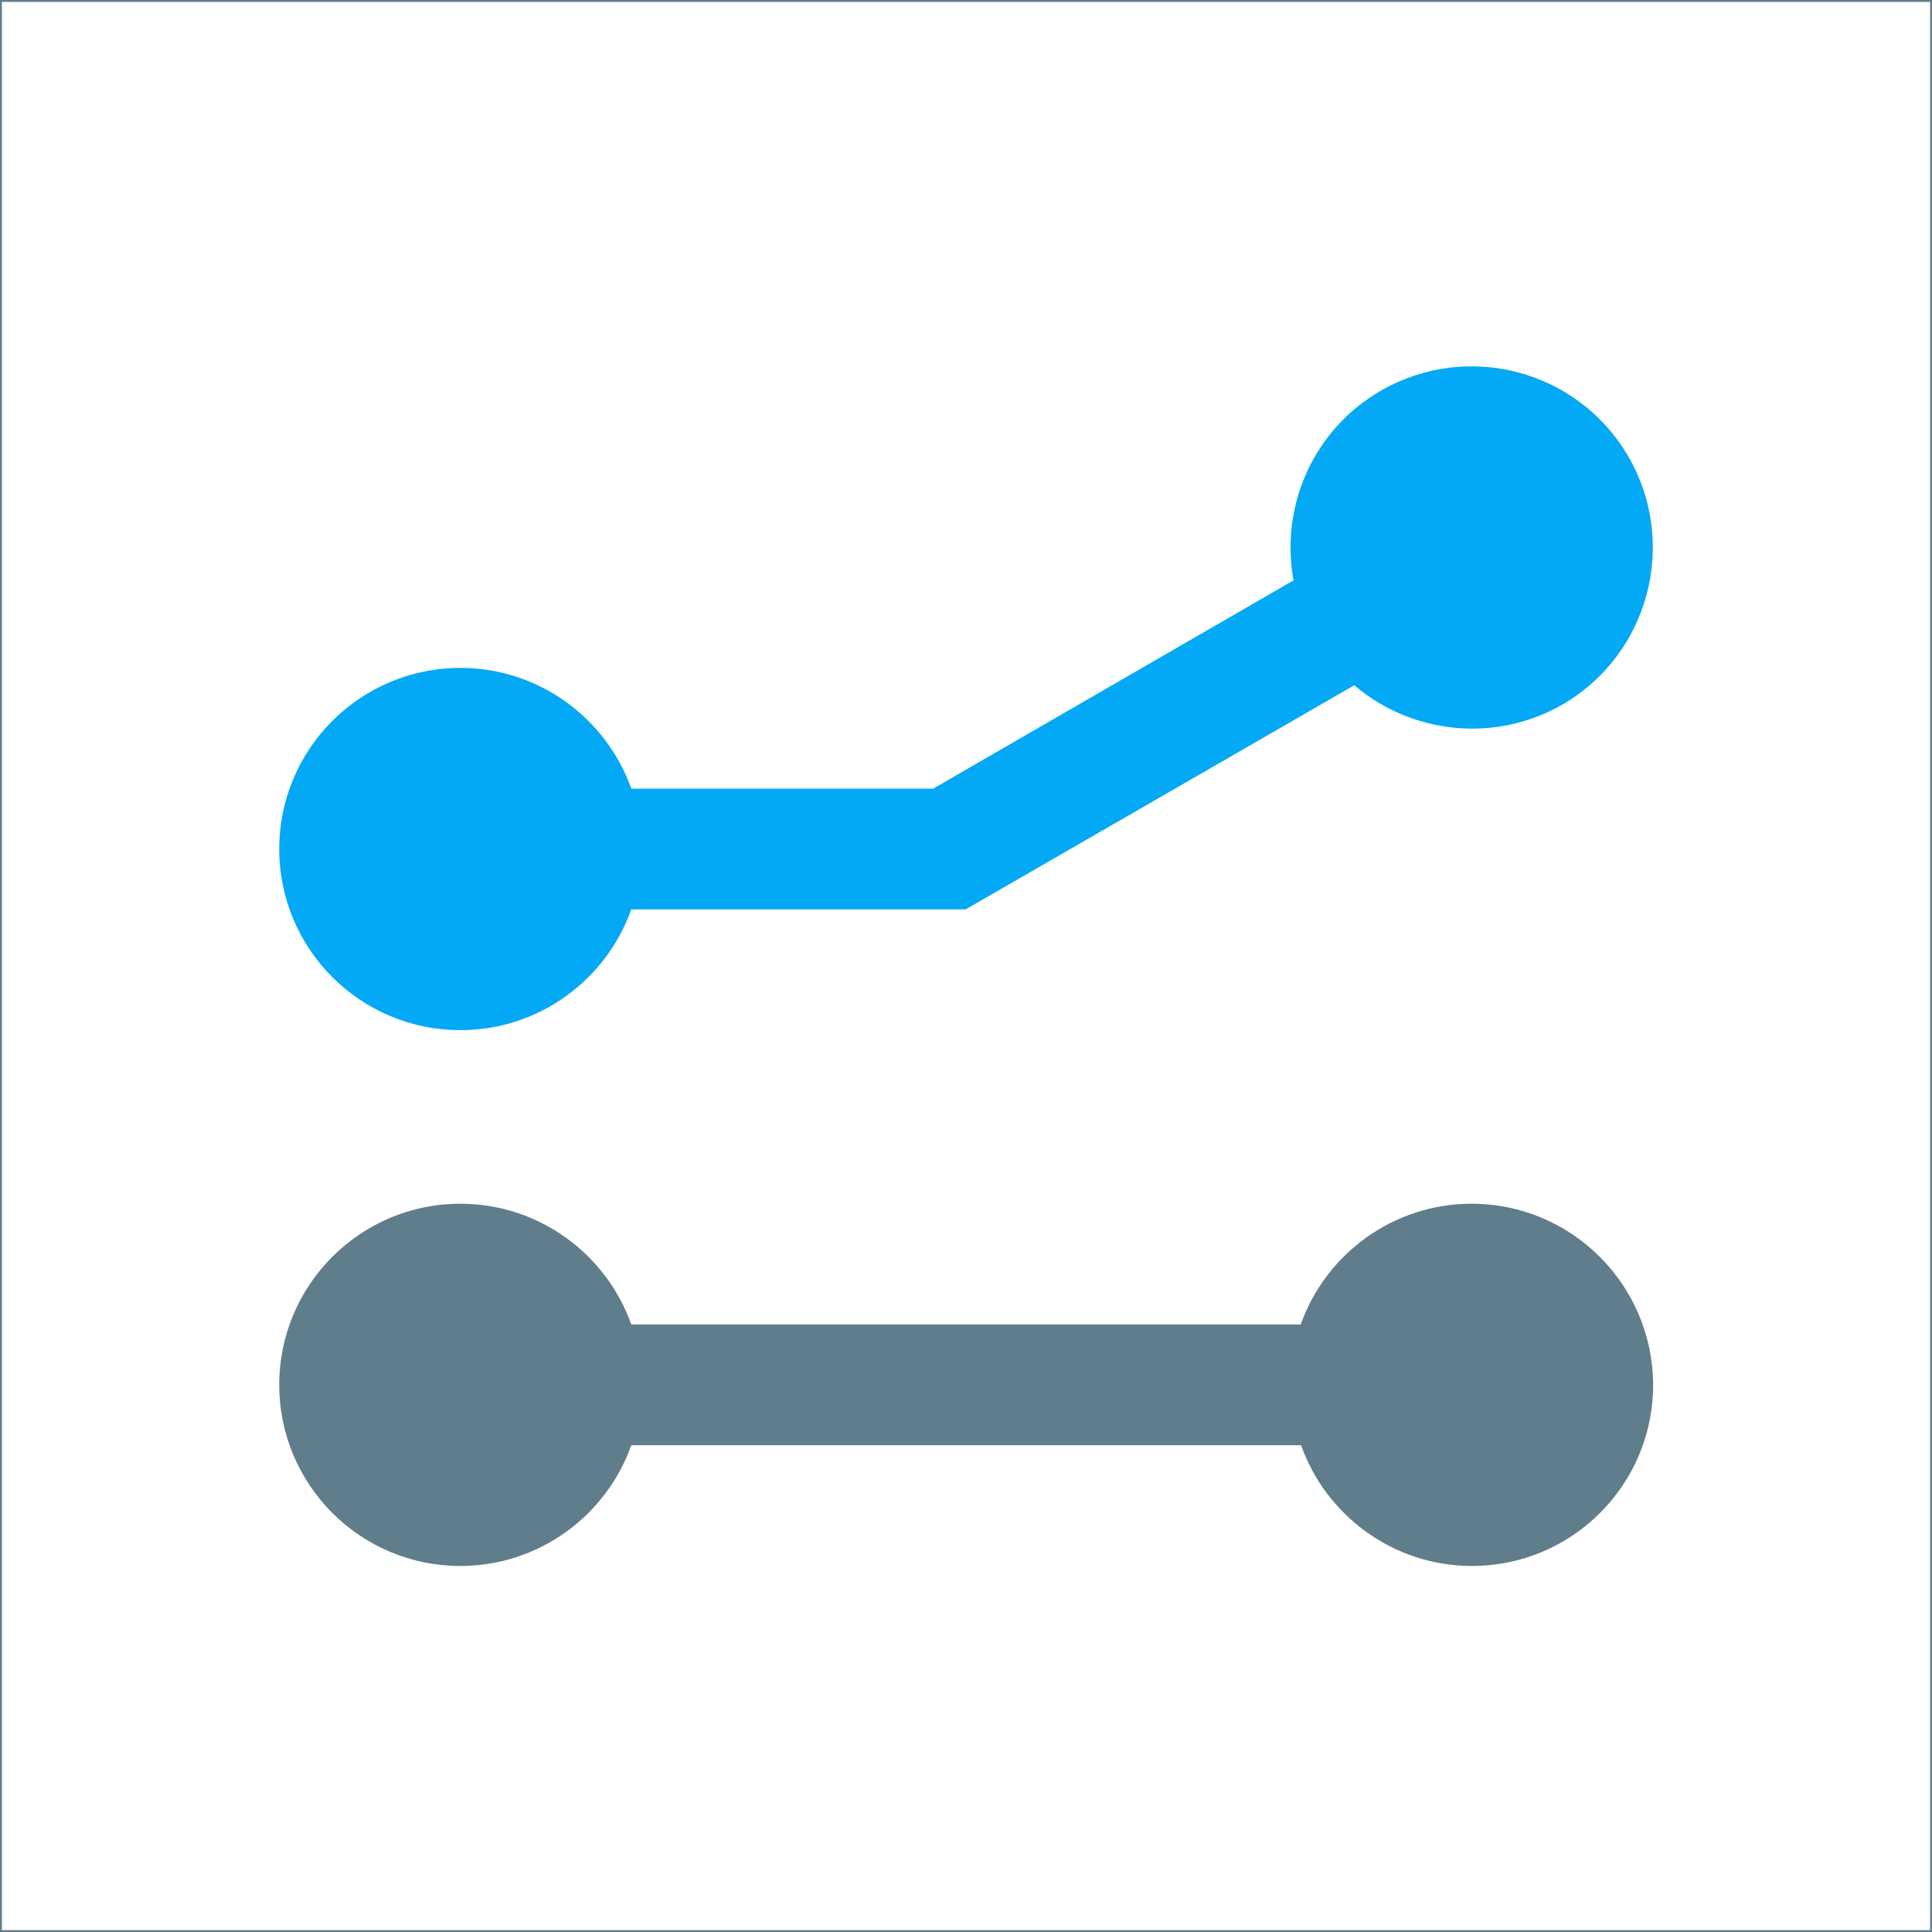
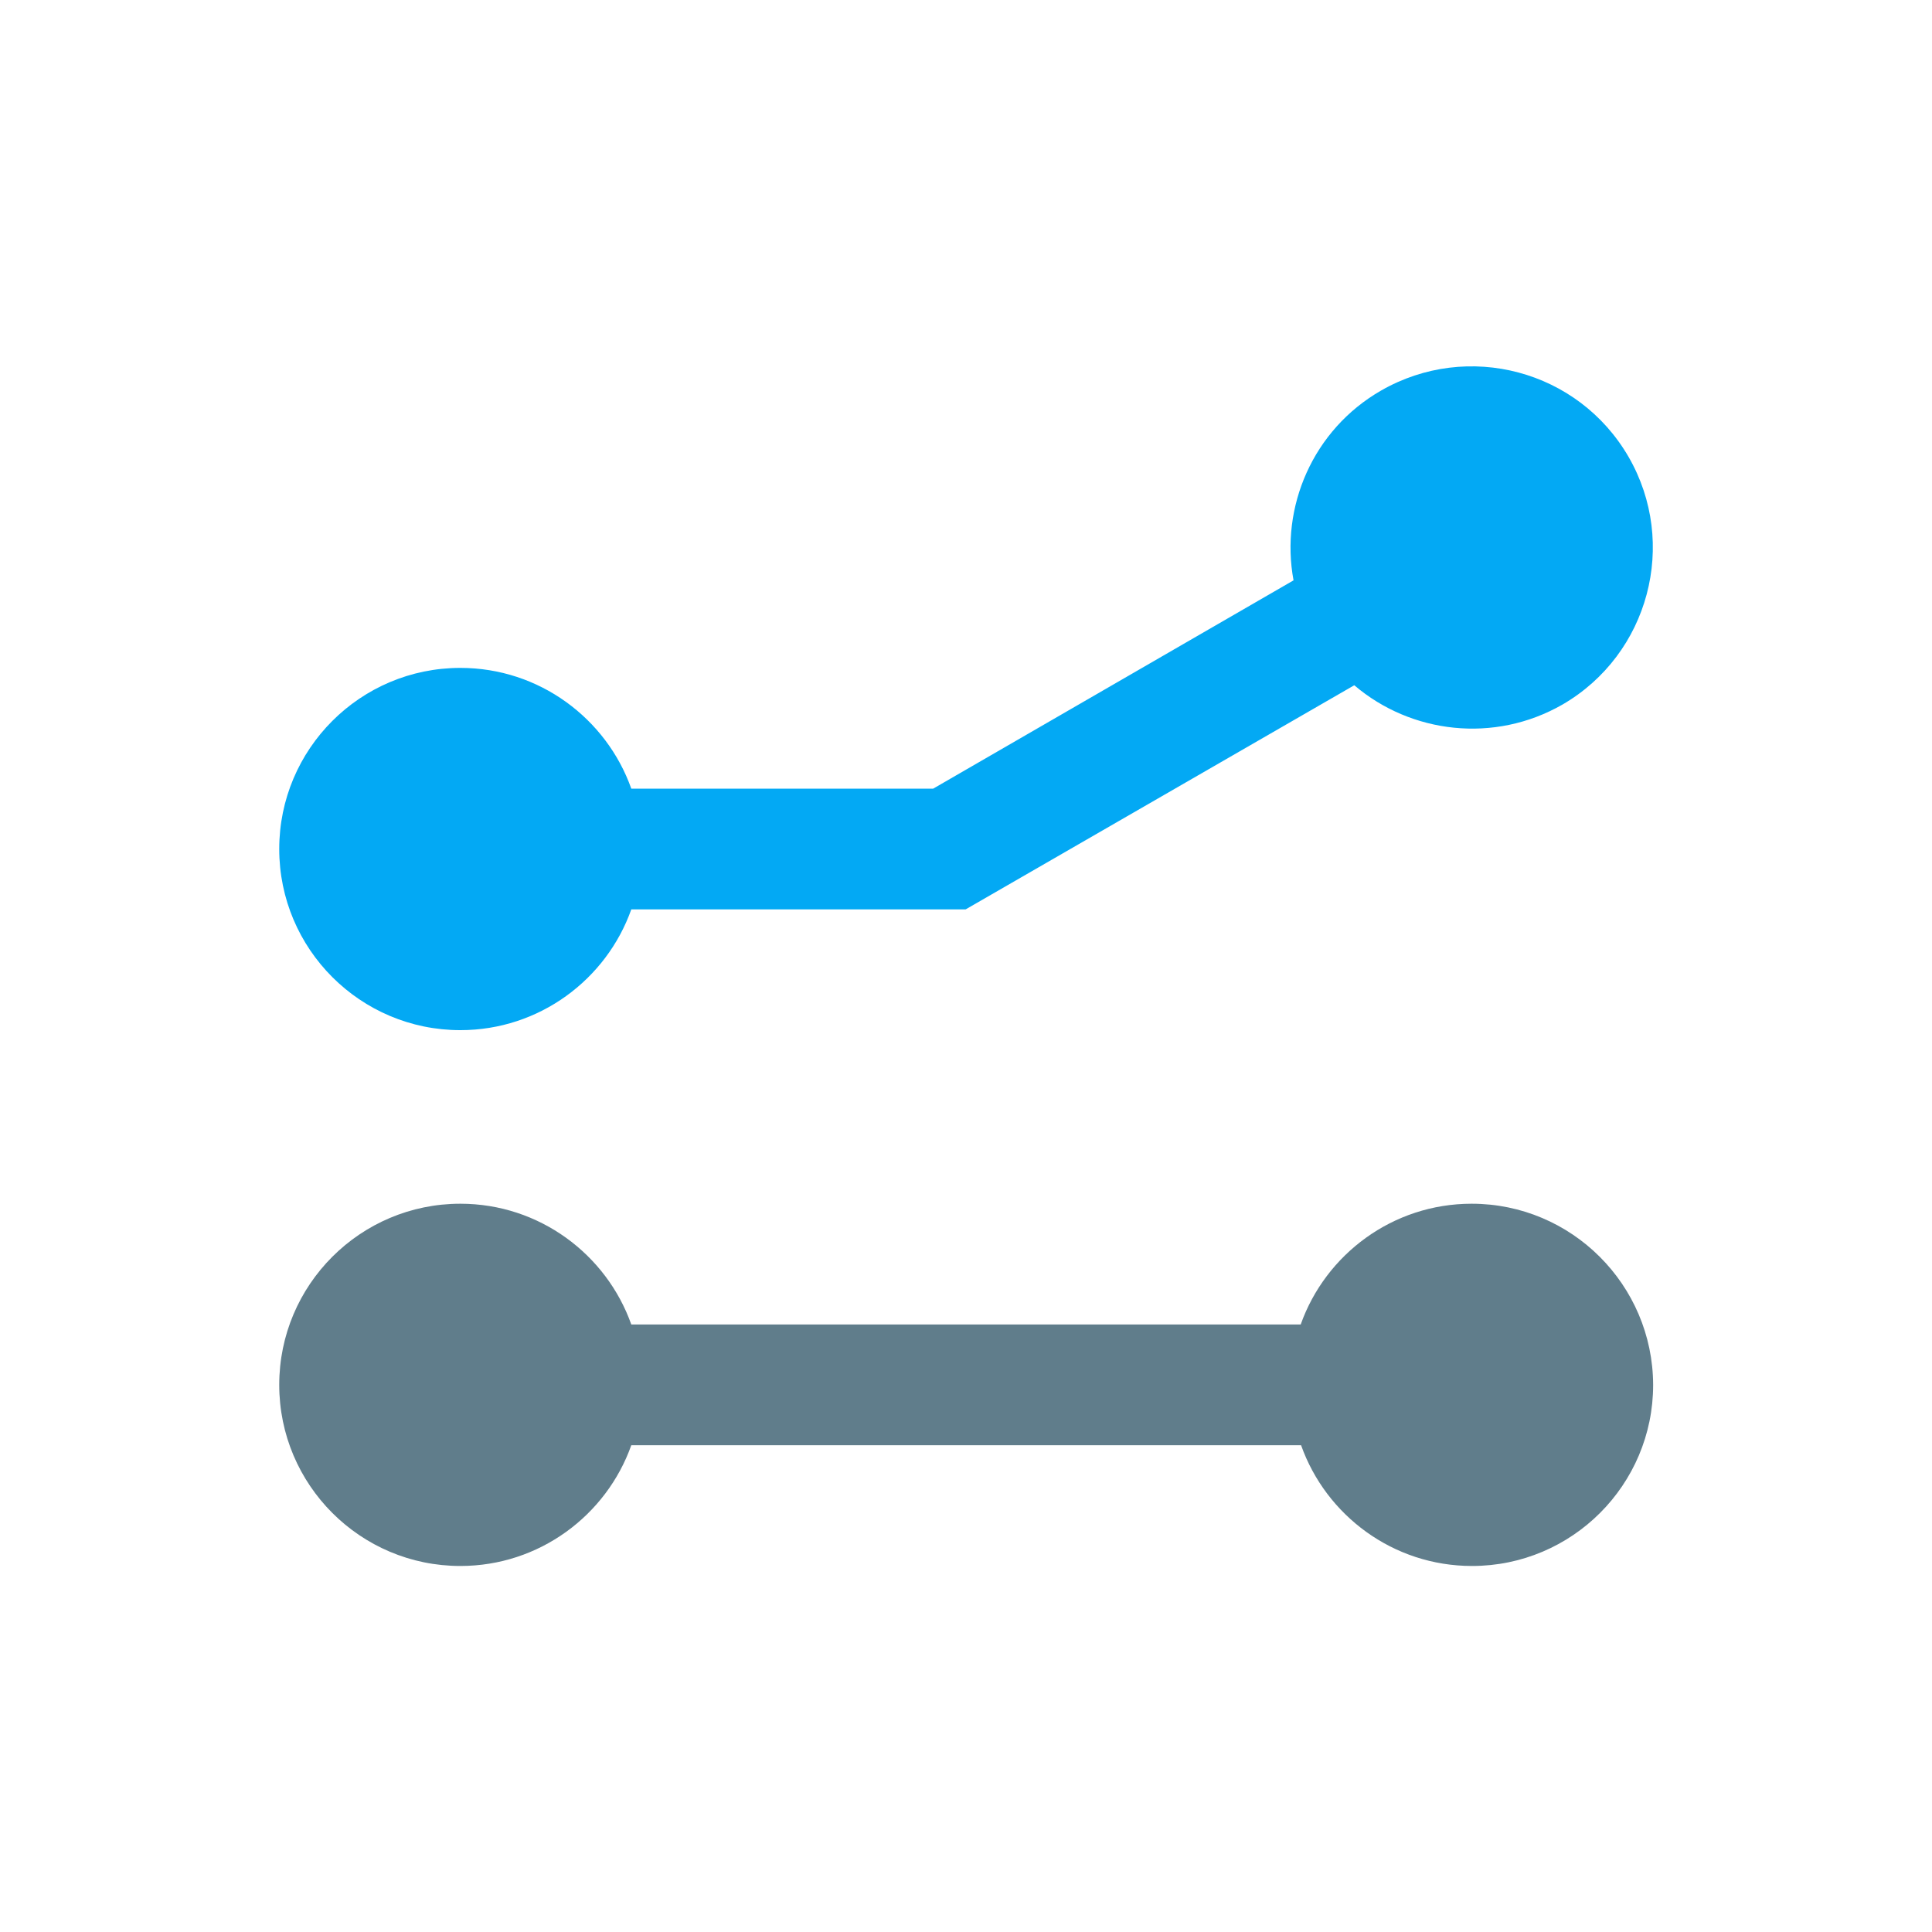
<svg xmlns="http://www.w3.org/2000/svg" version="1.1" x="0px" y="0px" viewBox="0 0 512 512" style="enable-background:new 0 0 512 512;" xml:space="preserve">
  <style type="text/css">
	.st0{display:none;}
	.st1{display:inline;fill:#607D8B;}
	.st2{display:inline;fill:#4CAF50;}
	.st3{display:inline;fill:#03A9F4;}
	.st4{display:inline;fill:none;stroke:#607D8B;stroke-miterlimit:10;}
	.st5{display:inline;}
	.st6{fill:#03A9F4;}
	.st7{display:inline;fill:none;}
- 	.st8{fill:none;stroke:#607D8B;stroke-miterlimit:10;}
- 	.st9{fill:#607D8B;}
- 	.st10{fill:none;}
- 	.st11{display:none;opacity:0.25;}
- 	.st12{display:inline;fill:none;stroke:#000000;stroke-miterlimit:10;}
+ 	.st8{fill:#607D8B;}
+ 	.st9{display:none;opacity:0.25;}
+ 	.st10{display:inline;fill:none;stroke:#000000;stroke-miterlimit:10;}
</style>
  <g id="_x33_" class="st0">
    <ellipse pointer-events="none" class="st1" cx="120.2" cy="391.2" rx="52.1" ry="52.1" />
    <ellipse pointer-events="none" class="st2" cx="120.2" cy="119.9" rx="52.1" ry="52.1" />
    <ellipse pointer-events="none" class="st2" cx="392.1" cy="256" rx="52.1" ry="52.1" />
    <ellipse pointer-events="none" class="st1" cx="392.1" cy="391.2" rx="52.1" ry="52.1" />
    <rect x="115.4" y="375.6" pointer-events="none" class="st1" width="281.2" height="31.2" />
    <rect x="132.6" y="161" pointer-events="none" transform="matrix(-0.8843 0.4669 -0.4669 -0.8843 597.2867 205.1978)" class="st3" width="281.2" height="31.2" />
    <rect x="121" y="174.3" pointer-events="none" transform="matrix(-0.8972 -0.4416 0.4416 -0.8972 412.4668 475.8768)" class="st2" width="281.2" height="31.2" />
    <ellipse pointer-events="none" class="st3" cx="120.2" cy="256" rx="52.1" ry="52.1" />
    <ellipse pointer-events="none" class="st3" cx="401.5" cy="112.4" rx="52.1" ry="52.1" />
  </g>
  <g id="_x32_" class="st0">
    <ellipse pointer-events="none" class="st1" cx="122" cy="362" rx="48" ry="48" />
    <rect x="122" y="346" pointer-events="none" class="st1" width="268" height="32" />
    <ellipse pointer-events="none" class="st3" cx="122" cy="226" rx="48" ry="48" />
    <rect x="122" y="210" pointer-events="none" class="st3" width="133.8" height="32" />
    <rect class="st4" width="512" height="512" />
    <ellipse pointer-events="none" class="st1" cx="390" cy="362" rx="48" ry="48" />
    <g class="st5">
      <rect x="236.8" y="171.1" pointer-events="none" transform="matrix(-0.866 0.5 -0.5 -0.866 688.657 189.6867)" class="st6" width="164.2" height="32" />
      <ellipse pointer-events="none" class="st6" cx="390" cy="146.1" rx="48" ry="48" />
    </g>
    <rect class="st7" width="512" height="512" />
  </g>
  <g id="_x31_" class="st0">
    <rect x="249" y="186" pointer-events="none" class="st3" width="147.6" height="31.2" />
    <rect x="85" y="255.1" pointer-events="none" transform="matrix(-0.7071 0.7071 -0.7071 -0.7071 512.0404 329.4319)" class="st3" width="205.5" height="31.2" />
    <ellipse pointer-events="none" class="st3" cx="120.2" cy="341.6" rx="52.1" ry="52.1" />
    <ellipse pointer-events="none" class="st3" cx="401.5" cy="202.1" rx="52.1" ry="52.1" />
  </g>
  <g id="_x32_.5">
-     <rect class="st8" width="512" height="512" />
-     <path class="st9" d="M390,319c-20.9,0-38.7,13.4-45.3,32H167.3c-6.6-18.6-24.4-32-45.3-32c-26.5,0-48,21.5-48,48   c0,26.5,21.5,48,48,48c20.9,0,38.7-13.4,45.3-32h177.5c6.6,18.6,24.4,32,45.3,32c26.5,0,48-21.5,48-48C438,340.5,416.5,319,390,319   z" />
+     <path class="st8" d="M390,319c-20.9,0-38.7,13.4-45.3,32H167.3c-6.6-18.6-24.4-32-45.3-32c-26.5,0-48,21.5-48,48   c0,26.5,21.5,48,48,48c20.9,0,38.7-13.4,45.3-32h177.5c6.6,18.6,24.4,32,45.3,32c26.5,0,48-21.5,48-48C438,340.5,416.5,319,390,319   z" />
    <path class="st6" d="M431.6,121.1c-13.3-23-42.6-30.8-65.6-17.6c-18.1,10.4-26.8,30.9-23.2,50.3L247.3,209h-80   c-6.6-18.6-24.4-32-45.3-32c-26.5,0-48,21.5-48,48s21.5,48,48,48c20.9,0,38.7-13.4,45.3-32h88.6l103-59.4   c15,12.8,37.1,15.5,55.2,5.1C437,173.4,444.8,144,431.6,121.1z" />
-     <rect class="st10" width="512" height="512" />
-     <rect x="290" class="st10" width="512" height="512" />
  </g>
-   <g id="Layer_16" class="st11">
-     <path class="st12" d="M-0.2,512.3c0-174.8,141.7-316.4,316.4-316.4c108,0,195.6,87.6,195.6,195.6c0,66.7-54.1,120.9-120.9,120.9   c-41.2,0-74.7-33.4-74.7-74.7c0-25.5,20.7-46.2,46.2-46.2c15.8,0,28.5,12.8,28.5,28.5c0,9.7-7.9,17.6-17.6,17.6   c-6,0-10.9-4.9-10.9-10.9c0-3.7,3-6.7,6.7-6.7c2.3,0,4.2,1.9,4.2,4.2" />
-     <path class="st12" d="M512.1,512.1c-174.8,0-316.4-141.7-316.4-316.4c0-108,87.6-195.6,195.6-195.6C457.9,0.1,512,54.2,512,120.9   c0,41.2-33.4,74.7-74.7,74.7c-25.5,0-46.2-20.7-46.2-46.2c0-15.8,12.8-28.5,28.5-28.5c9.7,0,17.6,7.9,17.6,17.6   c0,6-4.9,10.9-10.9,10.9c-3.7,0-6.7-3-6.7-6.7c0-2.3,1.9-4.2,4.2-4.2" />
-     <path class="st12" d="M512.1,512.3c0-174.8-141.7-316.4-316.4-316.4c-108,0-195.6,87.6-195.6,195.6c0,66.7,54.1,120.9,120.9,120.9   c41.2,0,74.7-33.4,74.7-74.7c0-25.5-20.7-46.2-46.2-46.2c-15.8,0-28.5,12.8-28.5,28.5c0,9.7,7.9,17.6,17.6,17.6   c6,0,10.9-4.9,10.9-10.9c0-3.7-3-6.7-6.7-6.7c-2.3,0-4.2,1.9-4.2,4.2" />
-     <path class="st12" d="M512.2,0c0,174.8-141.7,316.4-316.4,316.4c-108,0-195.6-87.6-195.6-195.6C0.2,54.1,54.3,0,121.1,0   c41.2,0,74.7,33.4,74.7,74.7c0,25.5-20.7,46.2-46.2,46.2c-15.8,0-28.5-12.8-28.5-28.5c0-9.7,7.9-17.6,17.6-17.6   c6,0,10.9,4.9,10.9,10.9c0,3.7-3,6.7-6.7,6.7c-2.3,0-4.2-1.9-4.2-4.2" />
-     <path class="st12" d="M0,0c0,174.8,141.7,316.4,316.4,316.4c108,0,195.6-87.6,195.6-195.6C512,54.1,457.9,0,391.1,0   c-41.2,0-74.7,33.4-74.7,74.7c0,25.5,20.7,46.2,46.2,46.2c15.8,0,28.5-12.8,28.5-28.5c0-9.7-7.9-17.6-17.6-17.6   c-6,0-10.9,4.9-10.9,10.9c0,3.7,3,6.7,6.7,6.7c2.3,0,4.2-1.9,4.2-4.2" />
-     <path class="st12" d="M-0.2,512.1c174.8,0,316.4-141.7,316.4-316.4c0-108-87.6-195.6-195.6-195.6C54,0.1-0.1,54.2-0.1,120.9   c0,41.2,33.4,74.7,74.7,74.7c25.5,0,46.2-20.7,46.2-46.2c0-15.8-12.8-28.5-28.5-28.5c-9.7,0-17.6,7.9-17.6,17.6   c0,6,4.9,10.9,10.9,10.9c3.7,0,6.7-3,6.7-6.7c0-2.3-1.9-4.2-4.2-4.2" />
-     <path class="st12" d="M-0.2,0.1c174.8,0,316.4,141.7,316.4,316.4c0,108-87.6,195.6-195.6,195.6C54,512.1-0.1,458-0.1,391.2   c0-41.2,33.4-74.7,74.7-74.7c25.5,0,46.2,20.7,46.2,46.2c0,15.8-12.8,28.5-28.5,28.5c-9.7,0-17.6-7.9-17.6-17.6   c0-6,4.9-10.9,10.9-10.9c3.7,0,6.7,3,6.7,6.7c0,2.3-1.9,4.2-4.2,4.2" />
-     <path class="st12" d="M512.1,0.1c-174.8,0-316.4,141.7-316.4,316.4c0,108,87.6,195.6,195.6,195.6c66.7,0,120.9-54.1,120.9-120.9   c0-41.2-33.4-74.7-74.7-74.7c-25.5,0-46.2,20.7-46.2,46.2c0,15.8,12.8,28.5,28.5,28.5c9.7,0,17.6-7.9,17.6-17.6   c0-6-4.9-10.9-10.9-10.9c-3.7,0-6.7,3-6.7,6.7c0,2.3,1.9,4.2,4.2,4.2" />
+   <g id="Layer_16" class="st9">
+     <path class="st10" d="M-0.2,512.3c0-174.8,141.7-316.4,316.4-316.4c108,0,195.6,87.6,195.6,195.6c0,66.7-54.1,120.9-120.9,120.9   c-41.2,0-74.7-33.4-74.7-74.7c0-25.5,20.7-46.2,46.2-46.2c15.8,0,28.5,12.8,28.5,28.5c0,9.7-7.9,17.6-17.6,17.6   c-6,0-10.9-4.9-10.9-10.9c0-3.7,3-6.7,6.7-6.7c2.3,0,4.2,1.9,4.2,4.2" />
+     <path class="st10" d="M512.1,512.1c-174.8,0-316.4-141.7-316.4-316.4c0-108,87.6-195.6,195.6-195.6C457.9,0.1,512,54.2,512,120.9   c0,41.2-33.4,74.7-74.7,74.7c-25.5,0-46.2-20.7-46.2-46.2c0-15.8,12.8-28.5,28.5-28.5c9.7,0,17.6,7.9,17.6,17.6   c0,6-4.9,10.9-10.9,10.9c-3.7,0-6.7-3-6.7-6.7c0-2.3,1.9-4.2,4.2-4.2" />
+     <path class="st10" d="M512.1,512.3c0-174.8-141.7-316.4-316.4-316.4c-108,0-195.6,87.6-195.6,195.6c0,66.7,54.1,120.9,120.9,120.9   c41.2,0,74.7-33.4,74.7-74.7c0-25.5-20.7-46.2-46.2-46.2c-15.8,0-28.5,12.8-28.5,28.5c0,9.7,7.9,17.6,17.6,17.6   c6,0,10.9-4.9,10.9-10.9c0-3.7-3-6.7-6.7-6.7c-2.3,0-4.2,1.9-4.2,4.2" />
+     <path class="st10" d="M512.2,0c0,174.8-141.7,316.4-316.4,316.4c-108,0-195.6-87.6-195.6-195.6C0.2,54.1,54.3,0,121.1,0   c41.2,0,74.7,33.4,74.7,74.7c0,25.5-20.7,46.2-46.2,46.2c-15.8,0-28.5-12.8-28.5-28.5c0-9.7,7.9-17.6,17.6-17.6   c6,0,10.9,4.9,10.9,10.9c0,3.7-3,6.7-6.7,6.7c-2.3,0-4.2-1.9-4.2-4.2" />
+     <path class="st10" d="M0,0c0,174.8,141.7,316.4,316.4,316.4c108,0,195.6-87.6,195.6-195.6C512,54.1,457.9,0,391.1,0   c-41.2,0-74.7,33.4-74.7,74.7c0,25.5,20.7,46.2,46.2,46.2c15.8,0,28.5-12.8,28.5-28.5c0-9.7-7.9-17.6-17.6-17.6   c-6,0-10.9,4.9-10.9,10.9c0,3.7,3,6.7,6.7,6.7c2.3,0,4.2-1.9,4.2-4.2" />
+     <path class="st10" d="M-0.2,512.1c174.8,0,316.4-141.7,316.4-316.4c0-108-87.6-195.6-195.6-195.6C54,0.1-0.1,54.2-0.1,120.9   c0,41.2,33.4,74.7,74.7,74.7c25.5,0,46.2-20.7,46.2-46.2c0-15.8-12.8-28.5-28.5-28.5c-9.7,0-17.6,7.9-17.6,17.6   c0,6,4.9,10.9,10.9,10.9c3.7,0,6.7-3,6.7-6.7c0-2.3-1.9-4.2-4.2-4.2" />
+     <path class="st10" d="M-0.2,0.1c174.8,0,316.4,141.7,316.4,316.4c0,108-87.6,195.6-195.6,195.6C54,512.1-0.1,458-0.1,391.2   c0-41.2,33.4-74.7,74.7-74.7c25.5,0,46.2,20.7,46.2,46.2c0,15.8-12.8,28.5-28.5,28.5c-9.7,0-17.6-7.9-17.6-17.6   c0-6,4.9-10.9,10.9-10.9c3.7,0,6.7,3,6.7,6.7c0,2.3-1.9,4.2-4.2,4.2" />
+     <path class="st10" d="M512.1,0.1c-174.8,0-316.4,141.7-316.4,316.4c0,108,87.6,195.6,195.6,195.6c66.7,0,120.9-54.1,120.9-120.9   c0-41.2-33.4-74.7-74.7-74.7c-25.5,0-46.2,20.7-46.2,46.2c0,15.8,12.8,28.5,28.5,28.5c9.7,0,17.6-7.9,17.6-17.6   c0-6-4.9-10.9-10.9-10.9c-3.7,0-6.7,3-6.7,6.7c0,2.3,1.9,4.2,4.2,4.2" />
  </g>
</svg>
